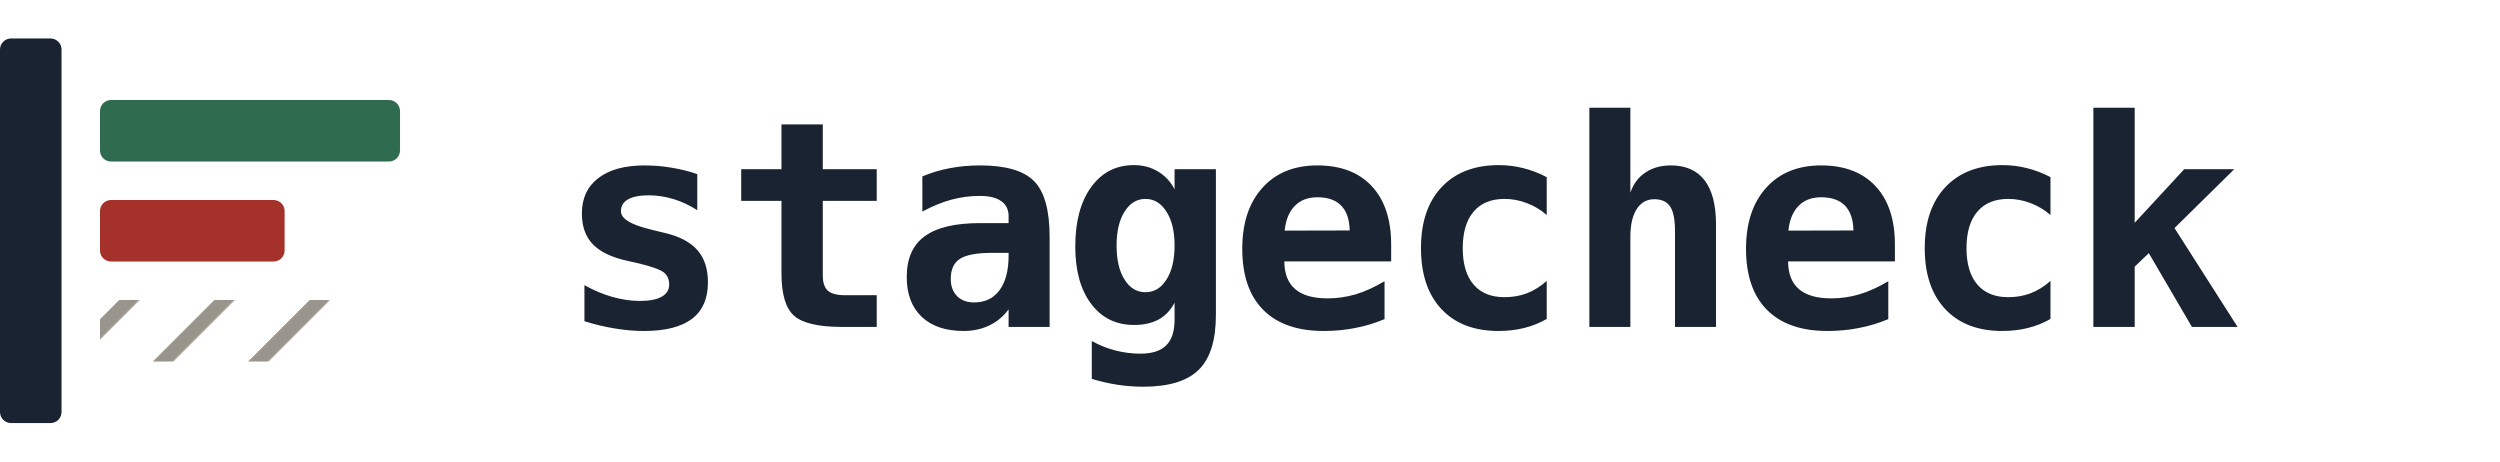
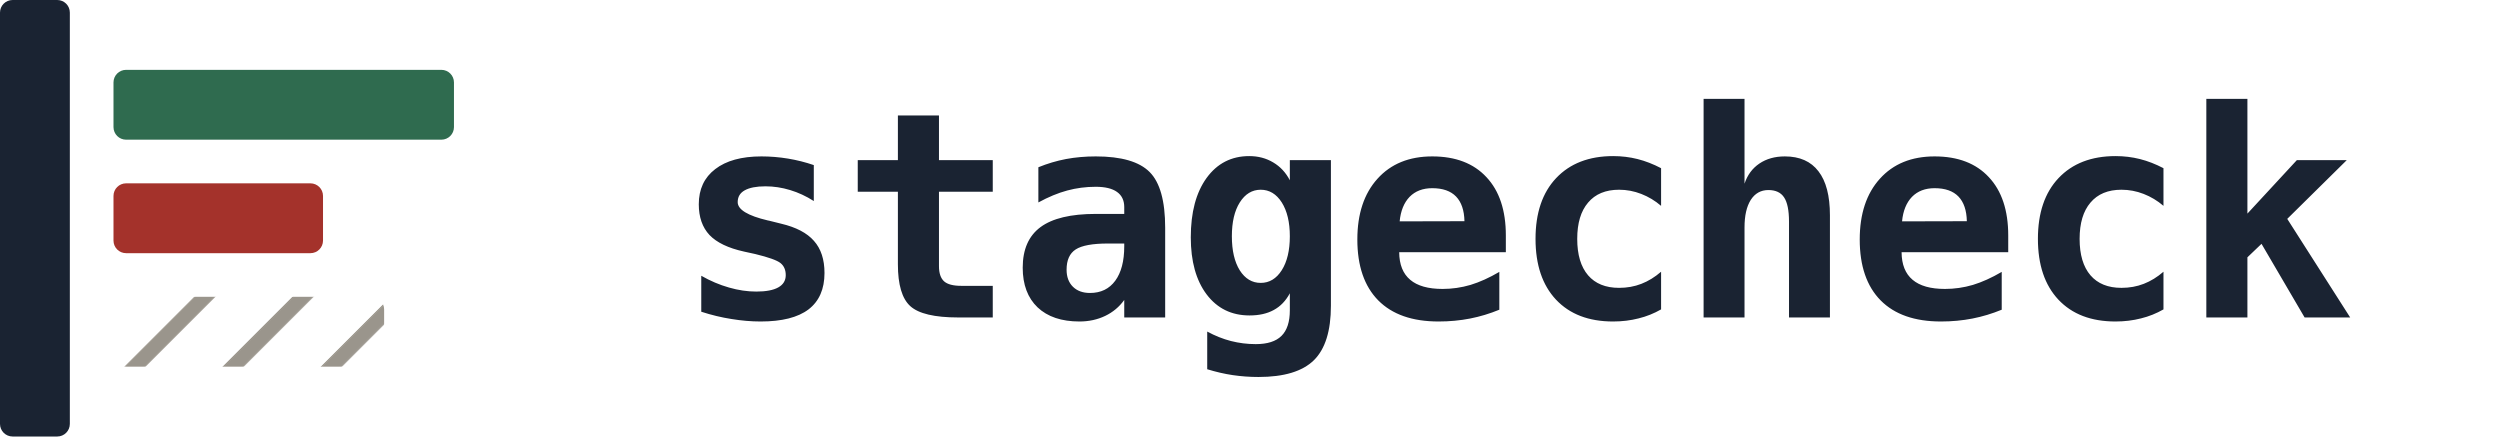
- <svg xmlns="http://www.w3.org/2000/svg" viewBox="0 0 260 48" width="260" height="48">
+ <svg xmlns="http://www.w3.org/2000/svg" viewBox="0 0 252 44" width="252" height="44">
  <defs>
    <pattern id="h" width="7" height="7" patternTransform="rotate(45)" patternUnits="userSpaceOnUse">
      <line x1="0" y1="0" x2="0" y2="7" stroke="#9A958C" stroke-width="3" />
    </pattern>
  </defs>
-   <g transform="translate(0,4)">
-     <rect x="0" y="0" width="6.40" height="40.00" rx="1.15" fill="#1A2332" />
-     <rect x="10.40" y="6.40" width="31.20" height="6.40" rx="1.15" fill="#2F6B4F" />
-     <rect x="10.40" y="16.80" width="19.20" height="6.40" rx="1.15" fill="#A4322B" />
-     <rect x="10.40" y="27.20" width="24.80" height="6.40" rx="1.15" fill="url(#h)" />
-   </g>
-   <text x="58" y="34" font-family="SF Mono,Menlo,monospace" font-size="30" font-weight="600" letter-spacing="-.02em" fill="#1A2332">stagecheck</text>
+   <rect x="0" y="0" width="7.04" height="44" rx="1.27" fill="#1A2332" />
+   <rect x="11.44" y="7.04" width="34.32" height="7.04" rx="1.27" fill="#2F6B4F" />
+   <rect x="11.44" y="18.48" width="21.12" height="7.04" rx="1.27" fill="#A4322B" />
+   <rect x="11.44" y="29.92" width="27.28" height="7.04" rx="1.27" fill="url(#h)" />
+   <text x="68" y="32" font-family="SF Mono,Menlo,Consolas,monospace" font-size="29" font-weight="600" letter-spacing="-.02em" fill="#1A2332">stagecheck</text>
</svg>
